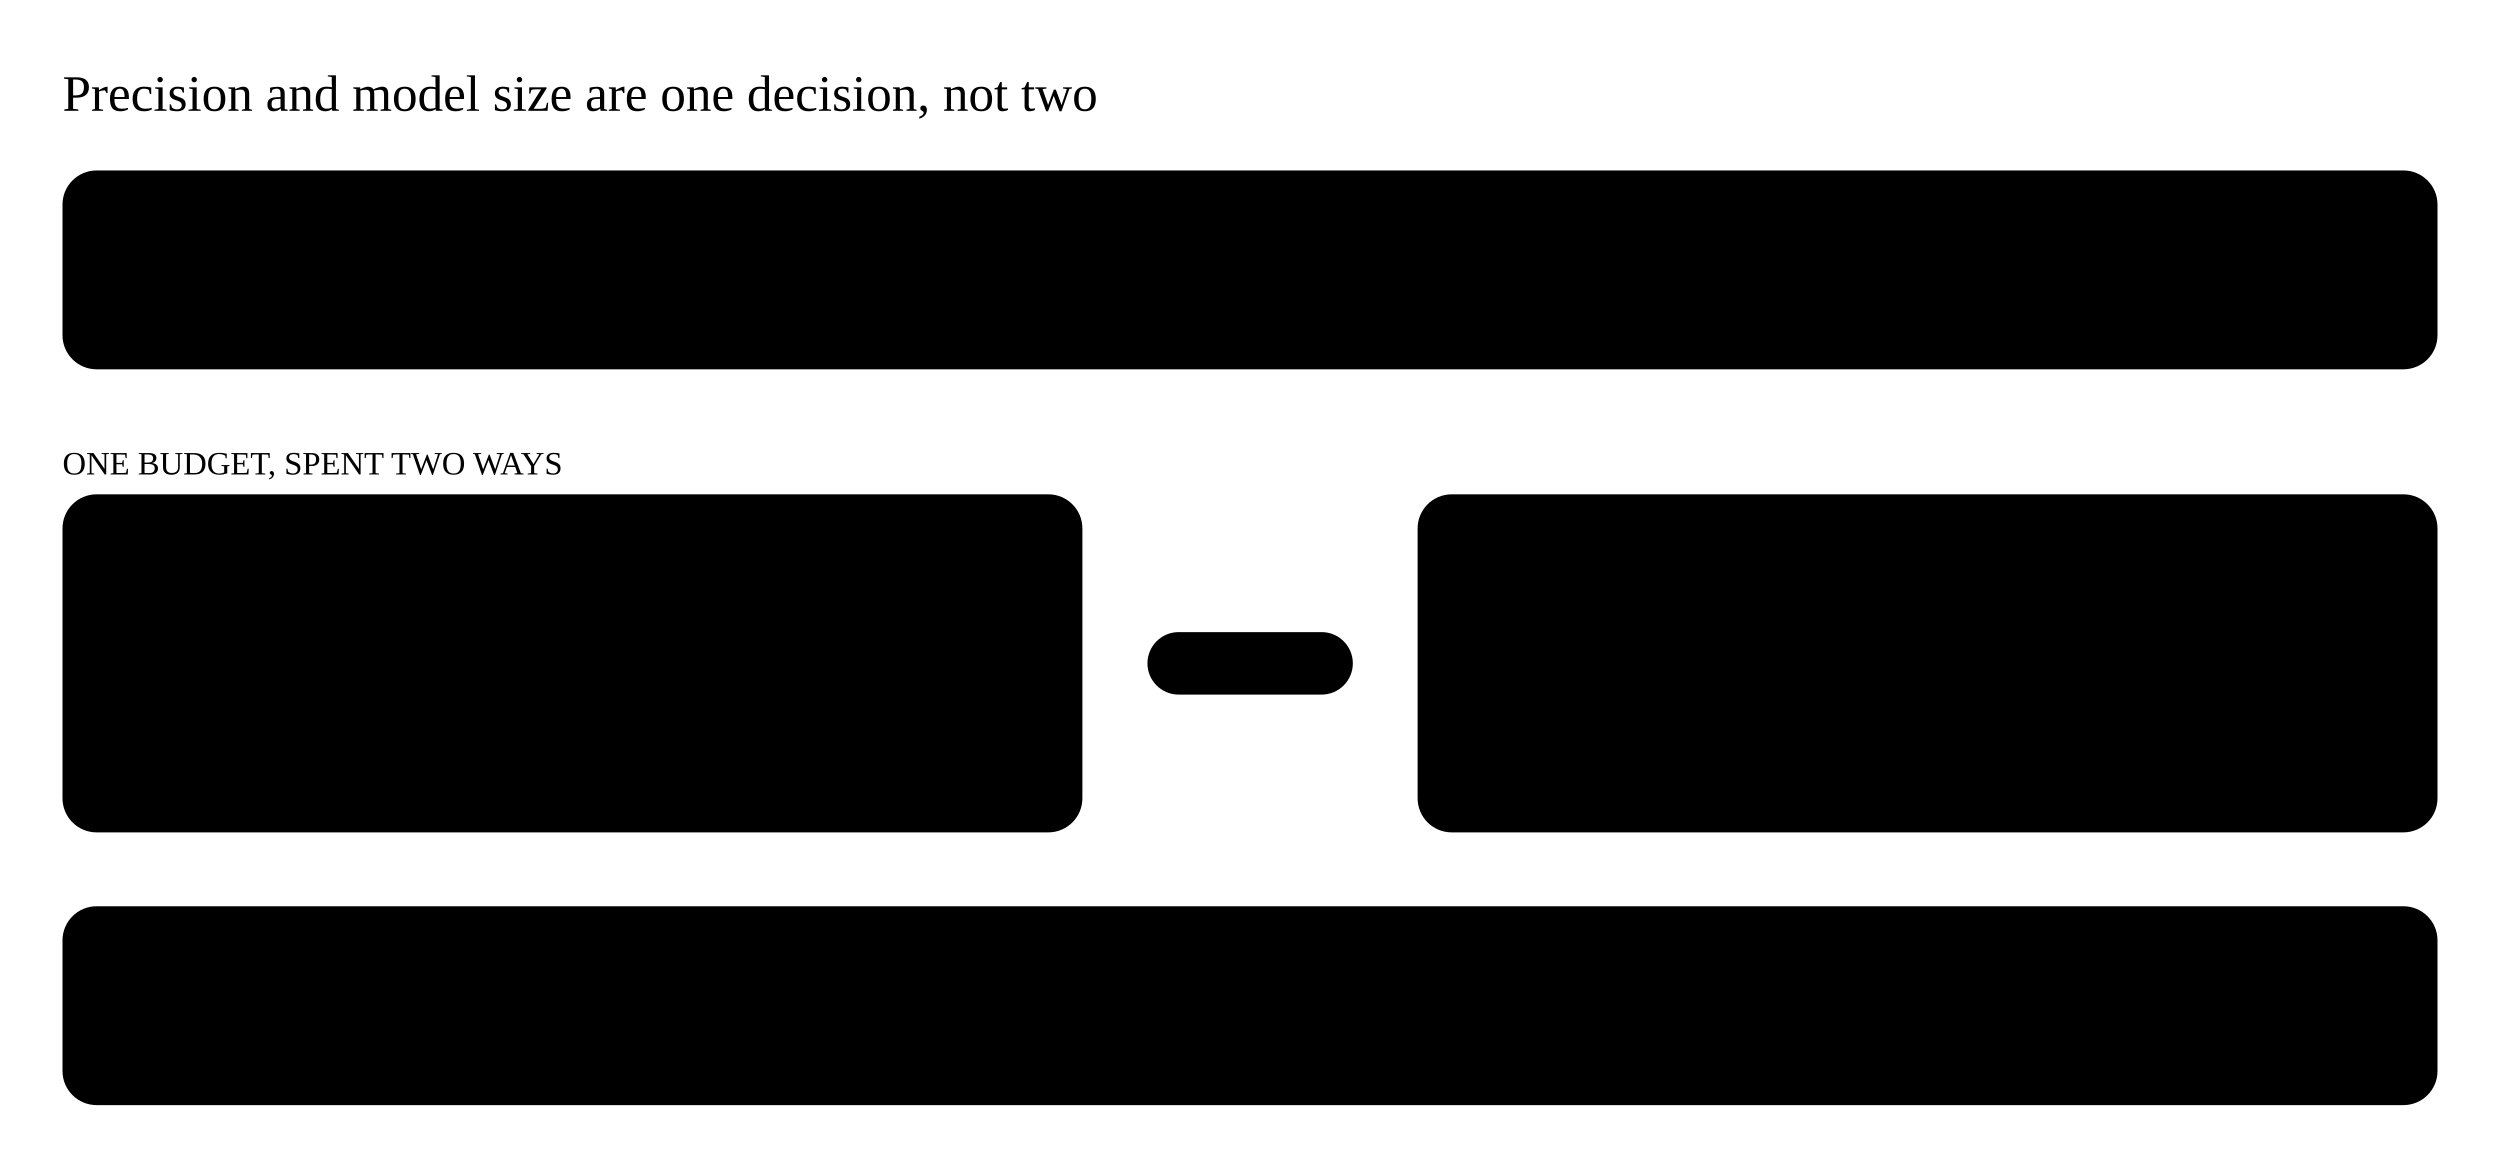
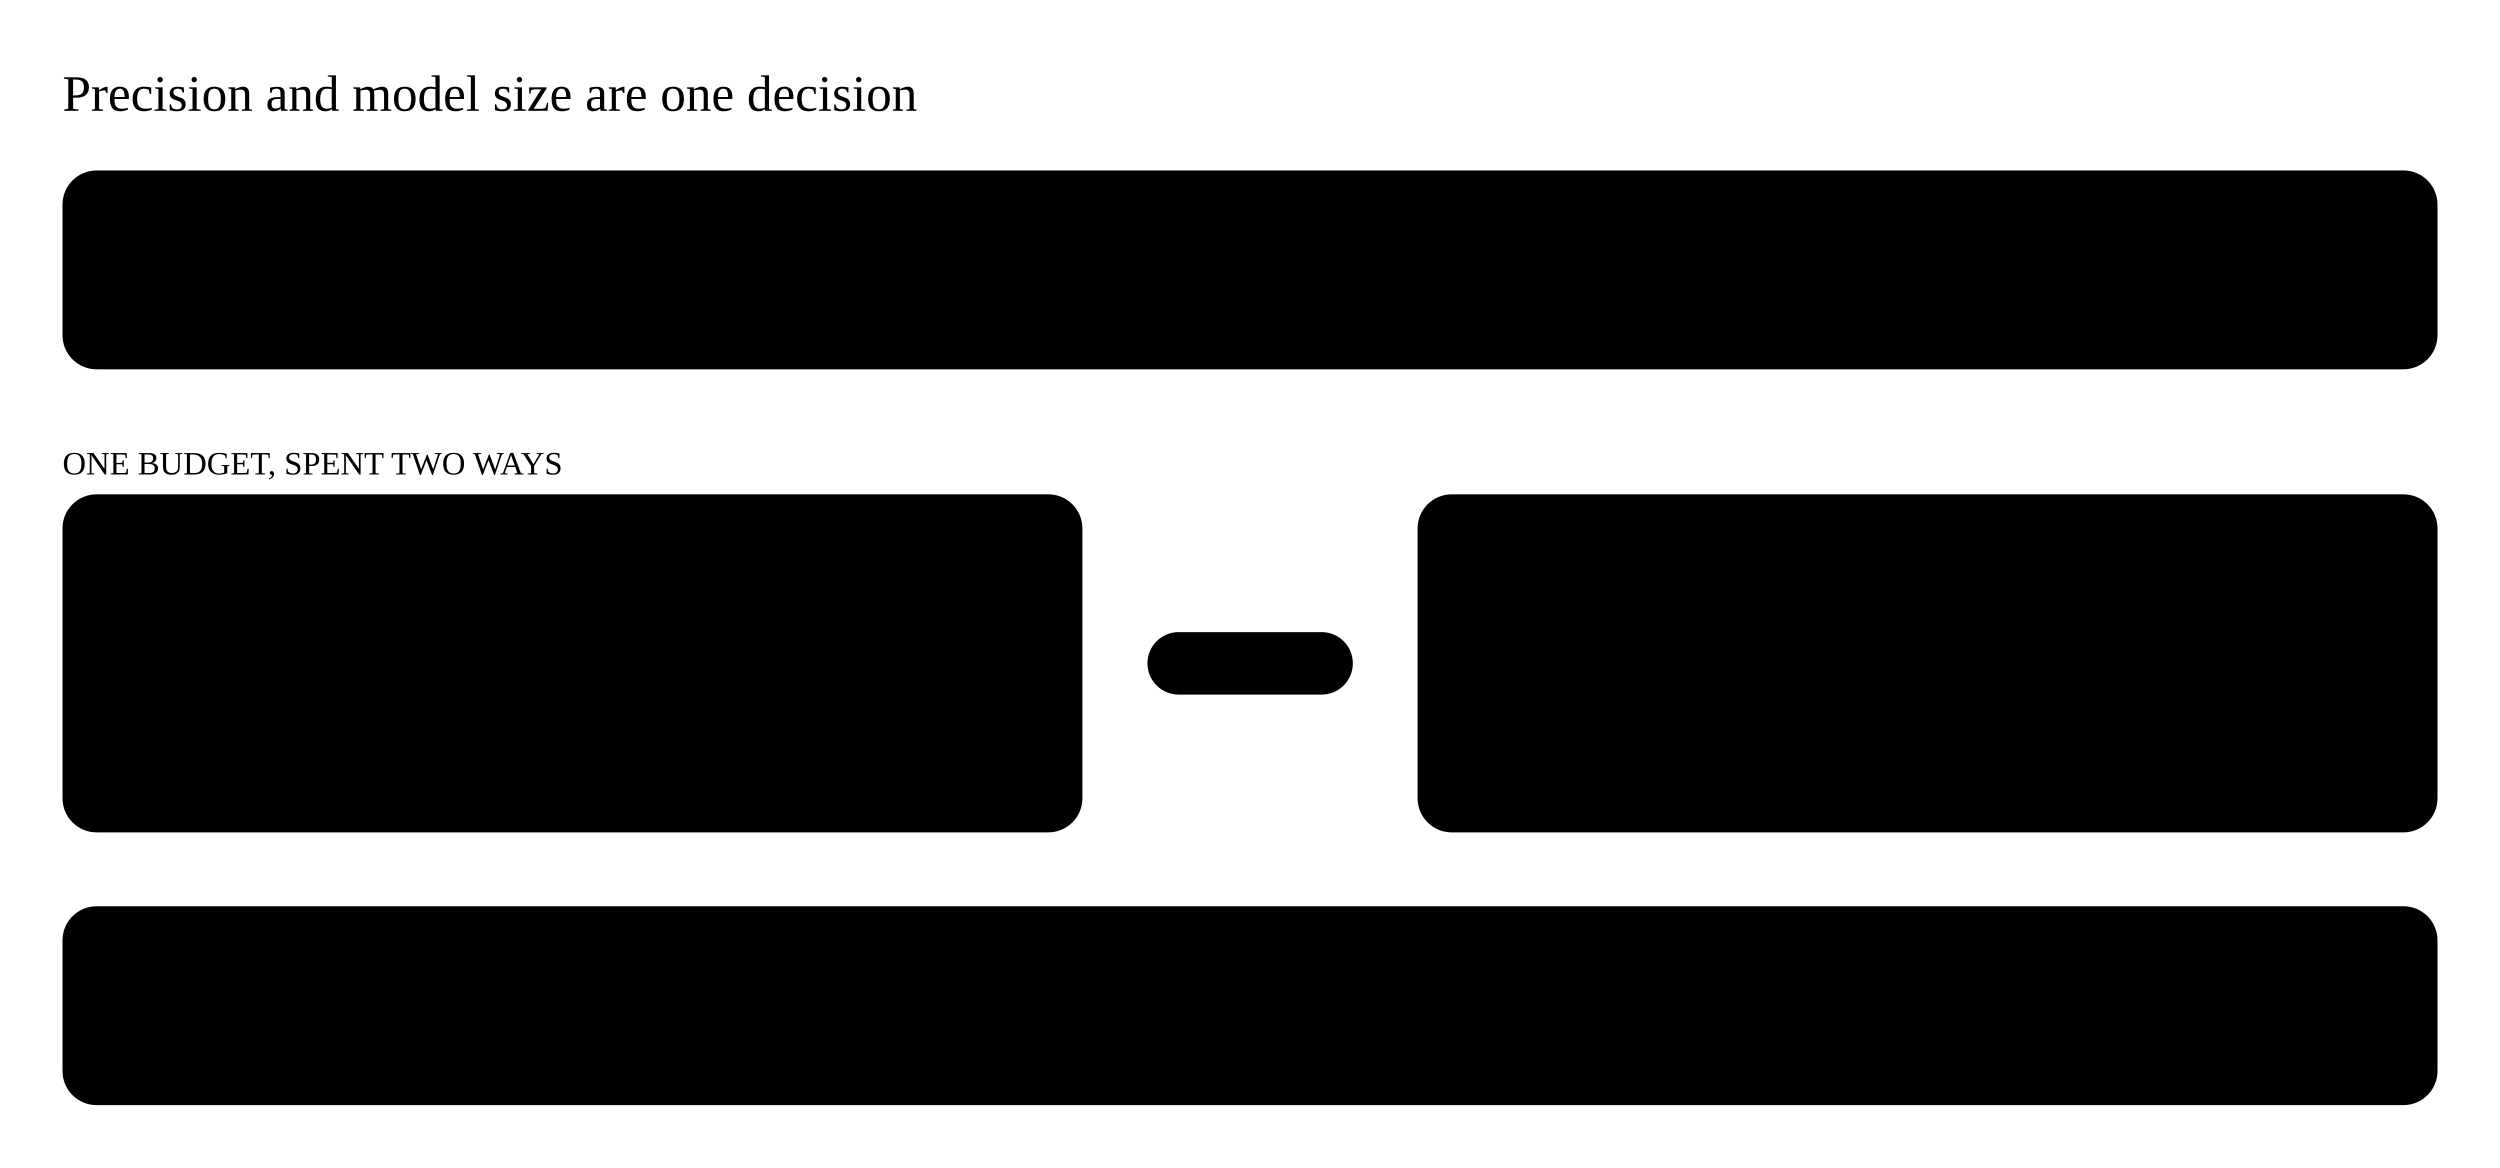
<svg xmlns="http://www.w3.org/2000/svg" class="panel" viewBox="0 0 880 411" width="880" height="411" role="img" aria-label="A device limits bytes held and bytes read, so a 13B model at four bits and a 7B model at eight bits spend the same seven gigabytes.">
  <defs>
    <marker id="p-head" viewBox="0 0 10 10" refX="9" refY="5" markerWidth="6" markerHeight="6" orient="auto-start-reverse">
      <path d="M0,1 L9,5 L0,9 z" class="p-arrow-head" />
    </marker>
  </defs>
-   <text x="22" y="39.0" class="p-heading" font-size="18">Precision and model size are one decision, not two</text>
+   <text x="22" y="39.0" class="p-heading" font-size="18">Precision and model size are one decision</text>
  <g class="p-card p-step">
    <rect x="22" y="60.0" width="836" height="70.0" rx="12" class="p-card-bg" />
    <g class="p-icon" transform="translate(37.0,84.0) scale(0.9167)">
      <g fill="none" stroke="currentColor" stroke-linecap="round" stroke-linejoin="round" stroke-width="2">
        <path d="M12 12v-2m0 8v-2m4-4v-2m0 8v-2M2 11h1.5M20 18v-2m.5-5H22M4 18v-2m4-4v-2m0 8v-2" />
        <rect width="20" height="10" x="2" y="6" rx="2" />
      </g>
    </g>
    <text x="73.0" y="90.0" class="p-line" font-size="13">What a device limits is physical: bytes held in memory, and bytes read</text>
    <text x="73.0" y="108.0" class="p-line" font-size="13">to produce each token. A byte does not care which of the two you spend it on.</text>
  </g>
  <text x="22.0" y="167.0" class="p-band" font-size="11.5">ONE BUDGET, SPENT TWO WAYS</text>
  <g class="p-card p-step">
    <rect x="22.0" y="174.0" width="359.0" height="119.0" rx="12" class="p-card-bg" />
    <g class="p-icon" transform="translate(37.0,189.0) scale(0.9167)">
      <g fill="none" stroke="currentColor" stroke-linecap="round" stroke-linejoin="round" stroke-width="2">
        <path d="M12.83 2.18a2 2 0 0 0-1.66 0L2.6 6.08a1 1 0 0 0 0 1.83l8.58 3.91a2 2 0 0 0 1.66 0l8.58-3.9a1 1 0 0 0 0-1.83z" />
        <path d="M2 12a1 1 0 0 0 .58.91l8.6 3.91a2 2 0 0 0 1.65 0l8.58-3.9A1 1 0 0 0 22 12" />
        <path d="M2 17a1 1 0 0 0 .58.91l8.6 3.91a2 2 0 0 0 1.65 0l8.58-3.9A1 1 0 0 0 22 17" />
      </g>
    </g>
    <text x="37.0" y="236.5" class="p-title" font-size="15.5">13B at four bits</text>
    <text x="37.0" y="257.5" class="p-line" font-size="13">Nearly twice the weights</text>
    <text x="37.0" y="275.5" class="p-line" font-size="13">Half the precision on each</text>
  </g>
  <g class="p-card p-step">
    <rect x="499.0" y="174.0" width="359.0" height="119.0" rx="12" class="p-card-bg" />
    <g class="p-icon" transform="translate(514.0,189.0) scale(0.9167)">
      <g fill="none" stroke="currentColor" stroke-linecap="round" stroke-linejoin="round" stroke-width="2">
        <rect width="4" height="6" x="14" y="14" rx="2" />
        <rect width="4" height="6" x="6" y="4" rx="2" />
        <path d="M6 20h4m4-10h4M6 14h2v6m6-16h2v6" />
      </g>
    </g>
    <text x="514.0" y="236.5" class="p-title" font-size="15.5">7B at eight bits</text>
    <text x="514.0" y="257.5" class="p-line" font-size="13">Half the weights</text>
    <text x="514.0" y="275.5" class="p-line" font-size="13">Twice the precision on each</text>
  </g>
  <path d="M440.0,182.0 L440.0,285.0" class="p-divider" />
  <rect x="403.9" y="222.5" width="72.3" height="22" rx="11" class="p-chip p-chip-strong" />
  <text x="440.0" y="237.5" class="p-note" text-anchor="middle" font-size="11.5">same 7 GB</text>
  <g class="p-card p-step">
    <rect x="22" y="319.0" width="836" height="70.0" rx="12" class="p-card-bg" />
    <g class="p-icon" transform="translate(37.0,343.0) scale(0.9167)">
      <path fill="none" stroke="currentColor" stroke-linecap="round" stroke-linejoin="round" stroke-width="2" d="M21.3 15.3a2.4 2.4 0 0 1 0 3.4l-2.6 2.6a2.4 2.4 0 0 1-3.4 0L2.7 8.7a2.41 2.41 0 0 1 0-3.4l2.6-2.6a2.41 2.41 0 0 1 3.4 0Zm-6.8-2.8l2-2m-5-1l2-2m-5-1l2-2m7 11l2-2" />
    </g>
    <text x="73.0" y="349.0" class="p-line" font-size="13">So the question is which of these two buys more accuracy</text>
    <text x="73.0" y="367.0" class="p-line" font-size="13">for the same seven gigabytes.</text>
  </g>
</svg>
